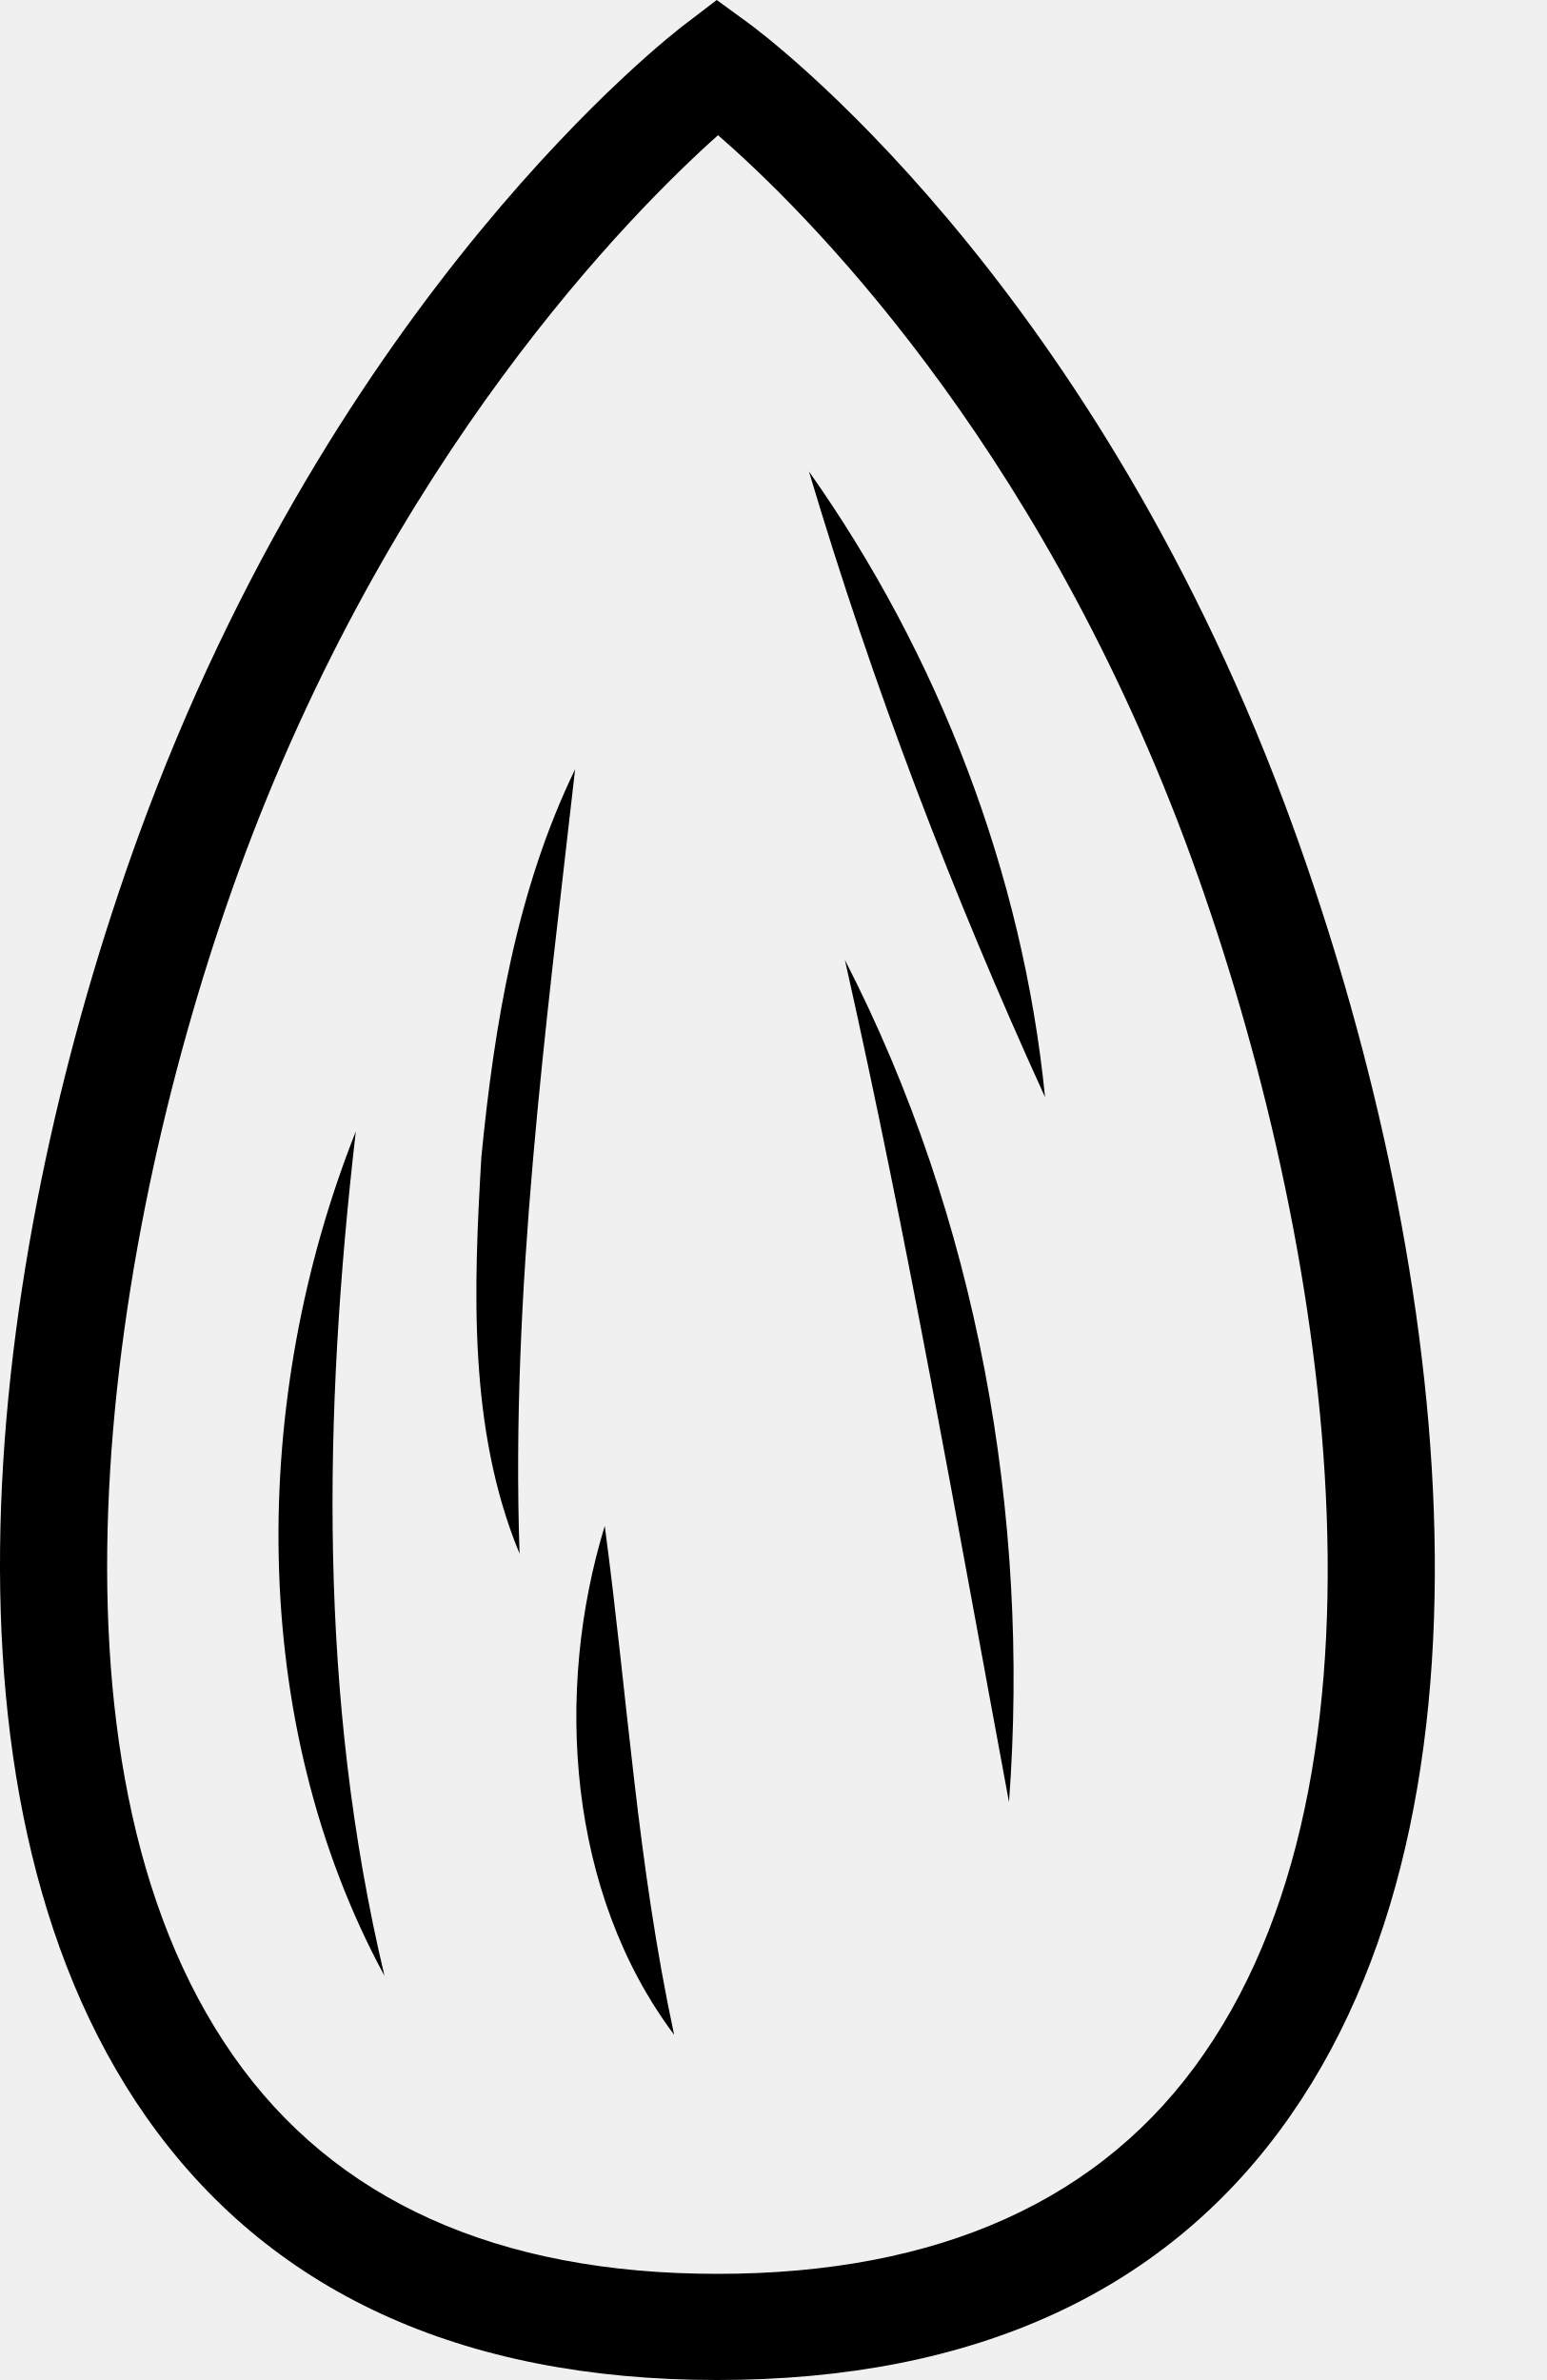
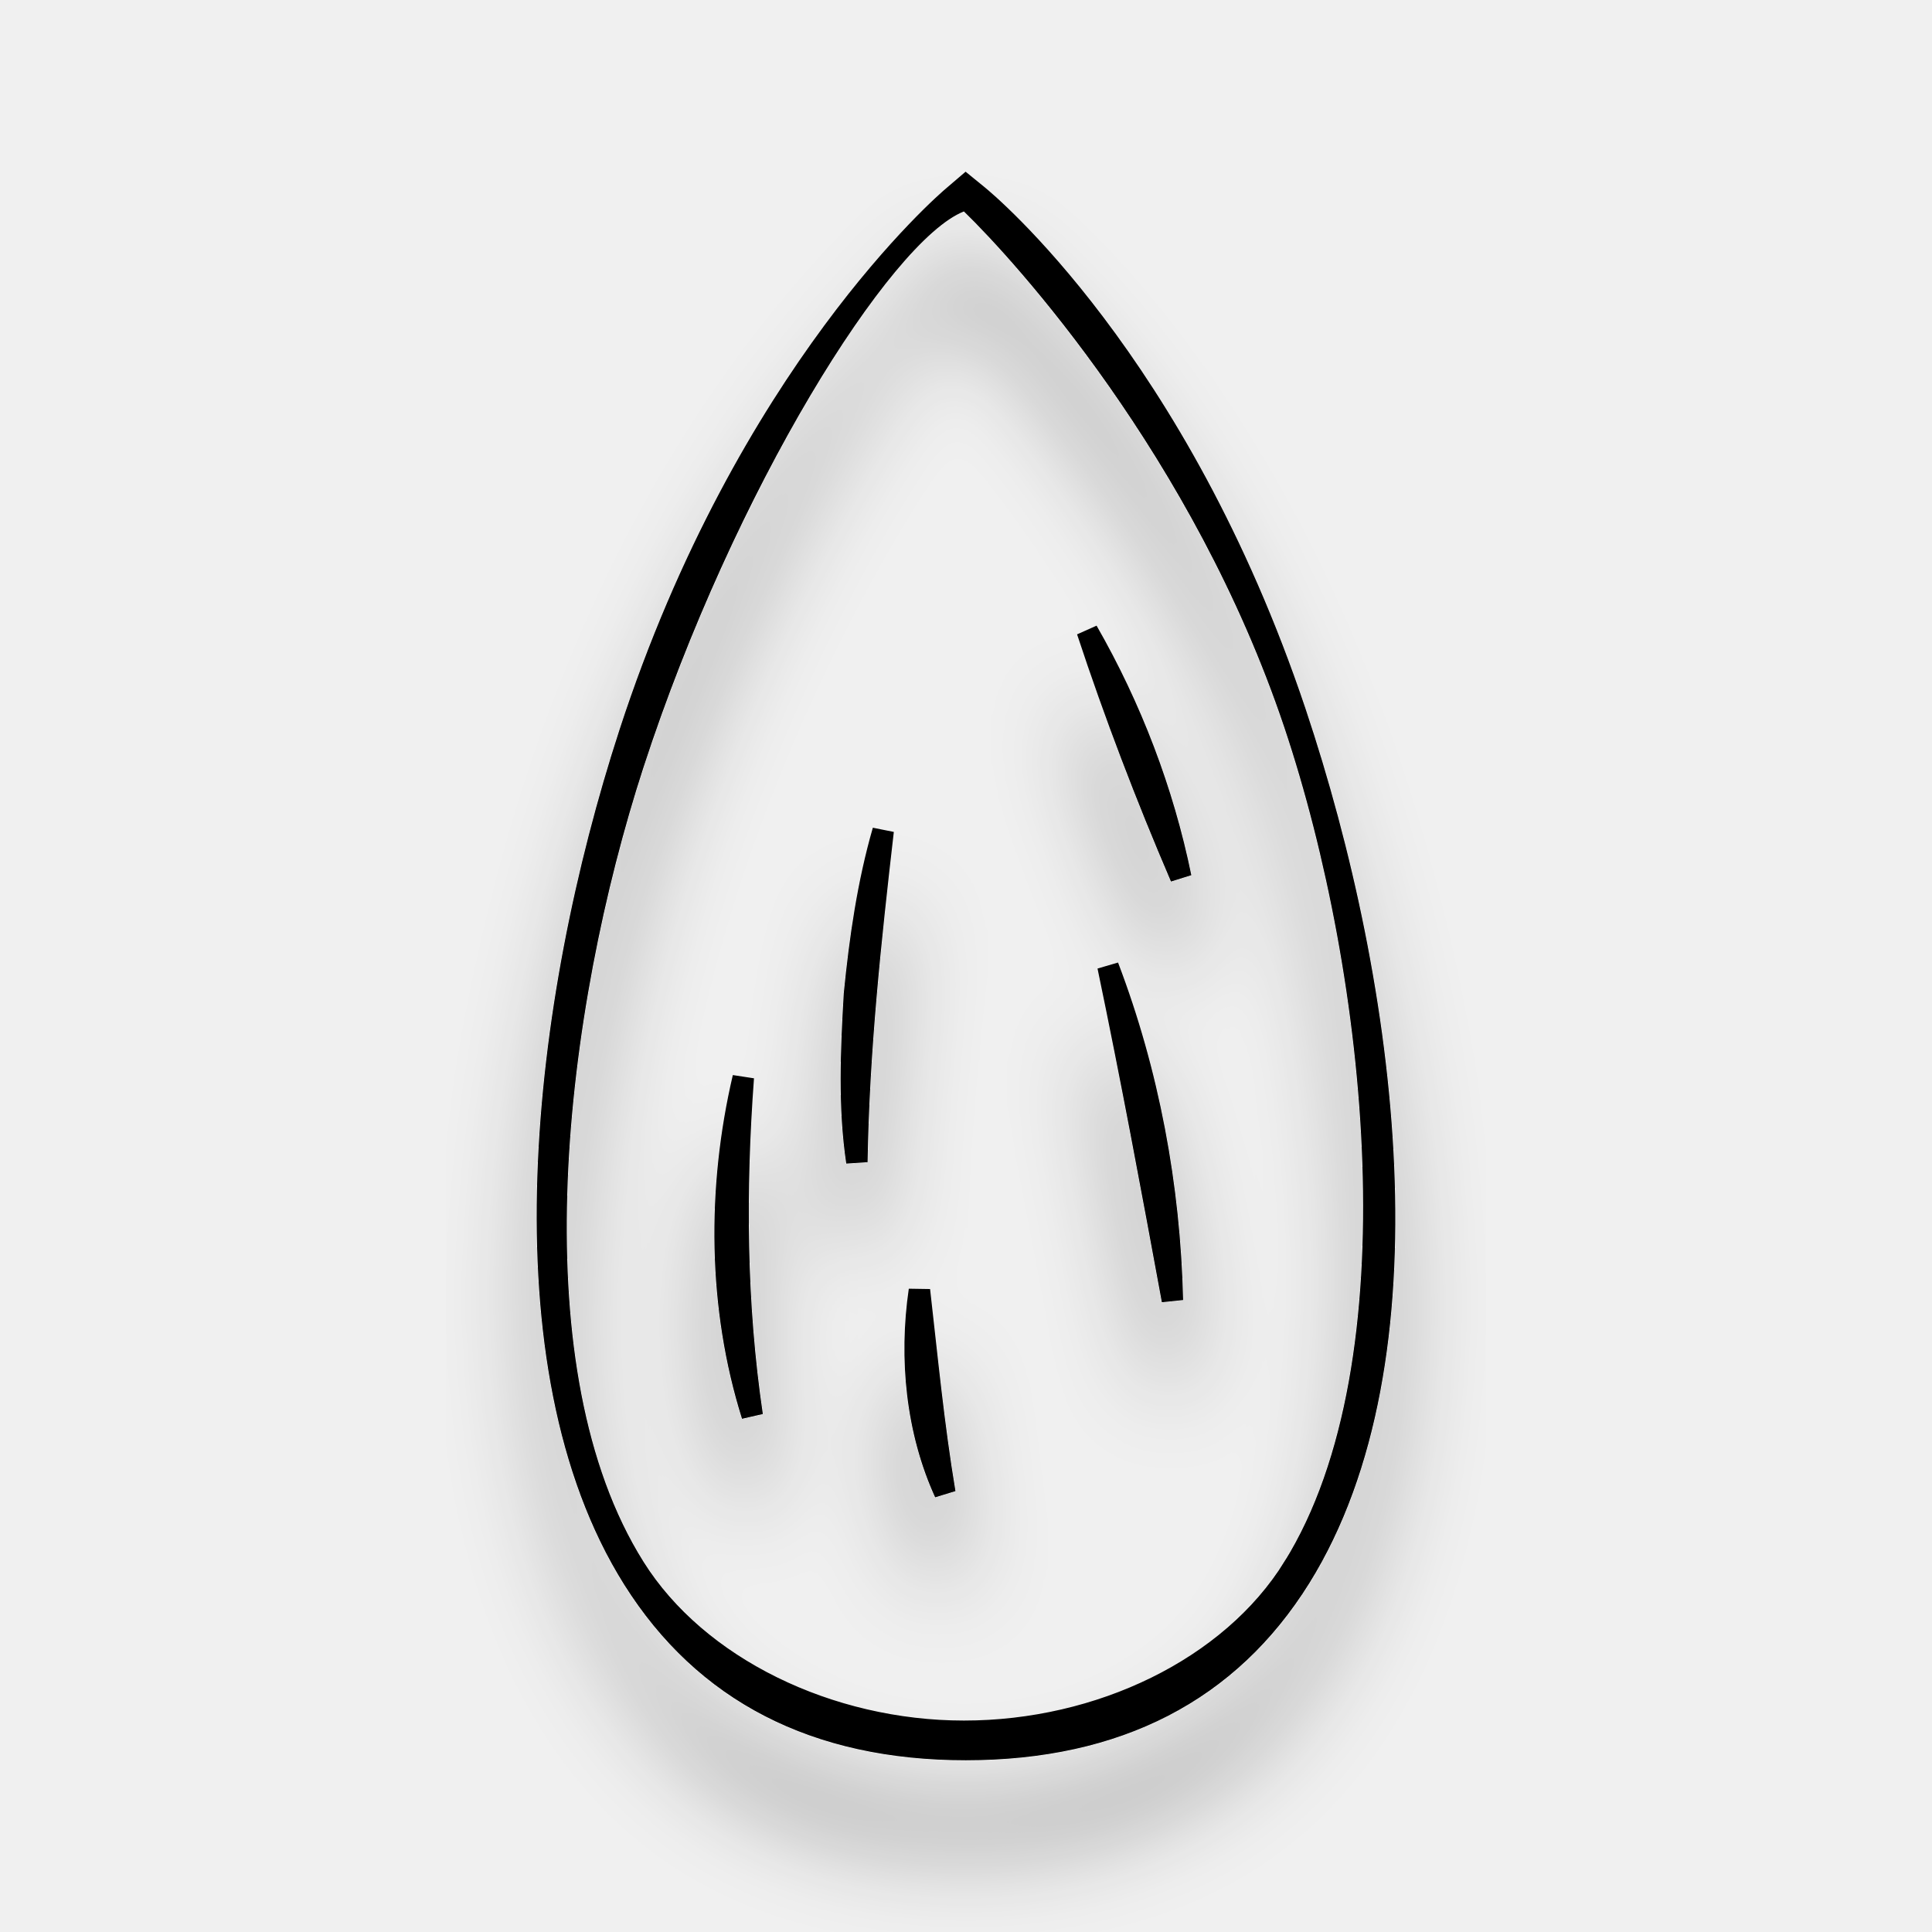
- <svg xmlns="http://www.w3.org/2000/svg" width="13" height="20" viewBox="0 0 13 20" fill="none">
-   <path d="M10.797 6.76C9.126 2.294 6.406 0.28 6.292 0.196L6.023 0L5.76 0.201C5.64 0.29 2.82 2.468 1.163 7.026C-0.071 10.423 -0.701 15.033 1.227 17.787C2.257 19.256 3.871 20 6.026 20C8.2 20 9.823 19.25 10.85 17.77C12.797 14.967 12.098 10.243 10.797 6.76L10.797 6.76ZM10.116 17.261C9.269 18.487 7.892 19.108 6.029 19.108C4.182 19.108 2.811 18.493 1.96 17.275C0.225 14.799 0.899 10.373 2.002 7.331C3.275 3.828 5.309 1.782 6.034 1.136C6.739 1.749 8.683 3.657 9.96 7.07C11.126 10.196 11.868 14.738 10.116 17.261Z" fill="black" />
-   <path d="M8.782 9.22C8.595 7.34 7.887 5.503 6.798 3.962C7.335 5.767 8.001 7.508 8.782 9.22Z" fill="black" />
-   <path d="M8.479 15.144C8.659 12.726 8.211 10.228 7.1 8.067C7.629 10.42 8.038 12.771 8.479 15.144Z" fill="black" />
-   <path d="M2.99 9.508C2.103 11.744 2.069 14.458 3.231 16.604C2.674 14.262 2.716 11.889 2.99 9.508Z" fill="black" />
-   <path d="M4.045 9.723C3.98 10.834 3.933 12.009 4.366 13.056C4.291 10.845 4.585 8.657 4.833 6.464C4.341 7.48 4.154 8.61 4.045 9.723Z" fill="black" />
-   <path d="M5.665 17.099C5.354 15.646 5.278 14.296 5.082 12.823C4.655 14.217 4.772 15.907 5.665 17.099Z" fill="black" />
+ <svg xmlns="http://www.w3.org/2000/svg" width="90" height="90" viewBox="0 0 90 90" fill="none">
+   <g clip-path="url(#clip0_141_73)">
+     <g filter="url(#filter0_d_141_73)">
+       <path d="M44.983 8.161L45.793 8.821C46.161 9.122 55.165 16.558 60.698 33.052C62.853 39.488 64.51 47.067 64.822 54.33C65.134 61.595 64.099 68.528 60.889 73.684C57.506 79.116 52.165 81.875 44.991 81.875C37.88 81.875 32.569 79.139 29.178 73.745C25.999 68.681 24.922 61.898 25.156 54.801C25.39 47.706 26.932 40.31 28.976 34.034C34.463 17.198 43.801 9.16 44.188 8.841L44.19 8.839L44.983 8.161ZM44.858 9.733C43.969 10.083 42.854 11.084 41.623 12.563C40.387 14.049 39.02 16.035 37.63 18.382C34.85 23.076 31.972 29.222 29.857 35.711C28.026 41.348 26.584 48.319 26.321 55.03C26.067 61.528 26.917 67.8 29.605 72.379L29.87 72.816C32.72 77.364 38.745 80.275 44.904 80.275C51.119 80.275 57.099 77.396 59.938 72.815L59.938 72.816C62.863 68.117 63.83 61.265 63.587 54.157C63.344 47.045 61.89 39.654 59.951 33.86C55.708 21.204 47.337 12.036 44.991 9.761L44.934 9.704L44.858 9.733Z" fill="black" stroke="black" stroke-width="0.25" />
+       <path d="M50.649 29.394C52.694 32.957 54.186 36.853 55.008 40.87C53.39 37.102 51.933 33.287 50.649 29.394Z" fill="black" stroke="black" />
+       <path d="M51.616 45.016C53.502 49.965 54.492 55.269 54.615 60.573C53.656 55.374 52.697 50.195 51.616 45.016Z" fill="black" stroke="black" />
+       <path d="M34.625 50.195C34.238 55.458 34.27 60.716 35.042 65.944C33.459 60.915 33.413 55.367 34.625 50.195Z" fill="black" stroke="black" />
+       <path d="M41.141 38.697C40.551 43.817 40 48.958 39.916 54.131C39.535 51.59 39.651 48.926 39.804 46.307C40.058 43.733 40.431 41.156 41.141 38.697Z" fill="black" stroke="black" />
+       <path d="M42.83 60.105C43.193 63.278 43.488 66.371 44.017 69.545C42.7 66.662 42.364 63.291 42.83 60.105Z" fill="black" stroke="black" />
+     </g>
+   </g>
+   <defs>
+     <filter id="filter0_d_141_73" x="20.8" y="7.8" width="48.4" height="82.4" filterUnits="userSpaceOnUse" color-interpolation-filters="sRGB">
+       <feFlood flood-opacity="0" result="BackgroundImageFix" />
+       <feColorMatrix in="SourceAlpha" type="matrix" values="0 0 0 0 0 0 0 0 0 0 0 0 0 0 0 0 0 0 127 0" result="hardAlpha" />
+       <feOffset dy="4" />
+       <feGaussianBlur stdDeviation="2.1" />
+       <feComposite in2="hardAlpha" operator="out" />
+       <feColorMatrix type="matrix" values="0 0 0 0 0 0 0 0 0 0 0 0 0 0 0 0 0 0 0.38 0" />
+       <feBlend mode="normal" in2="BackgroundImageFix" result="effect1_dropShadow_141_73" />
+       <feBlend mode="normal" in="SourceGraphic" in2="effect1_dropShadow_141_73" result="shape" />
+     </filter>
+     <clipPath id="clip0_141_73">
+       <rect width="90" height="90" fill="white" />
+     </clipPath>
+   </defs>
</svg>
